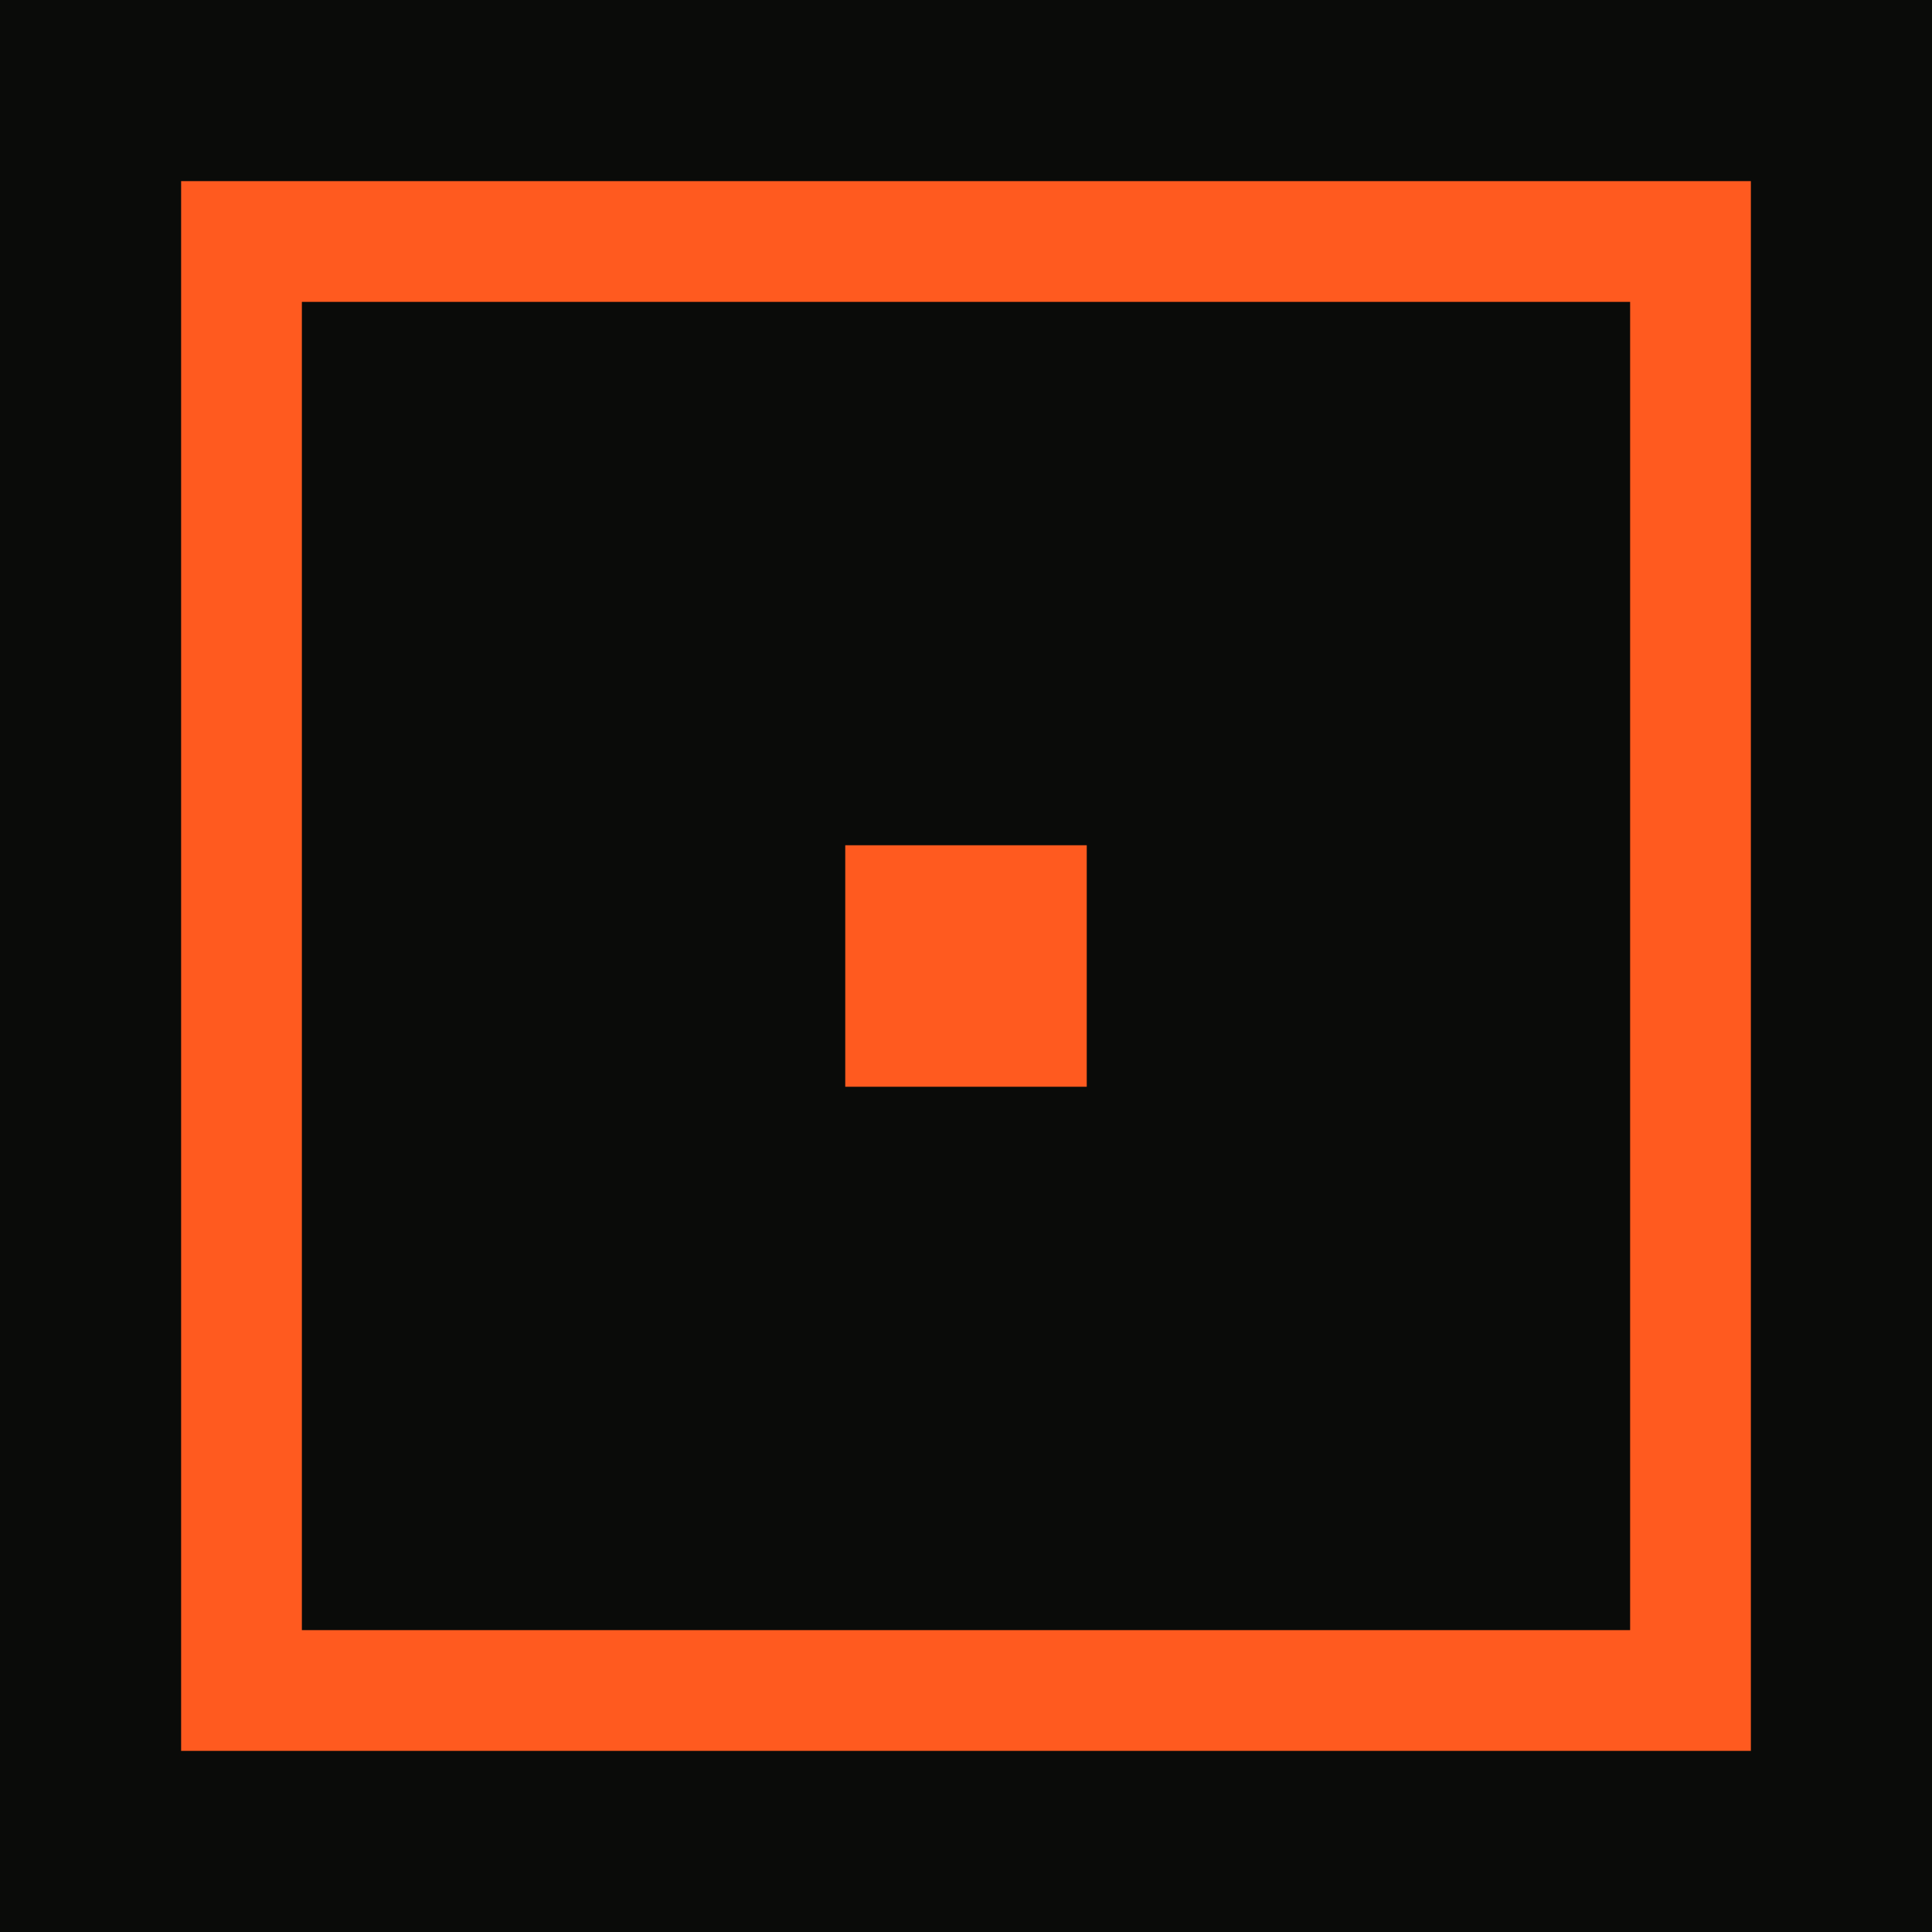
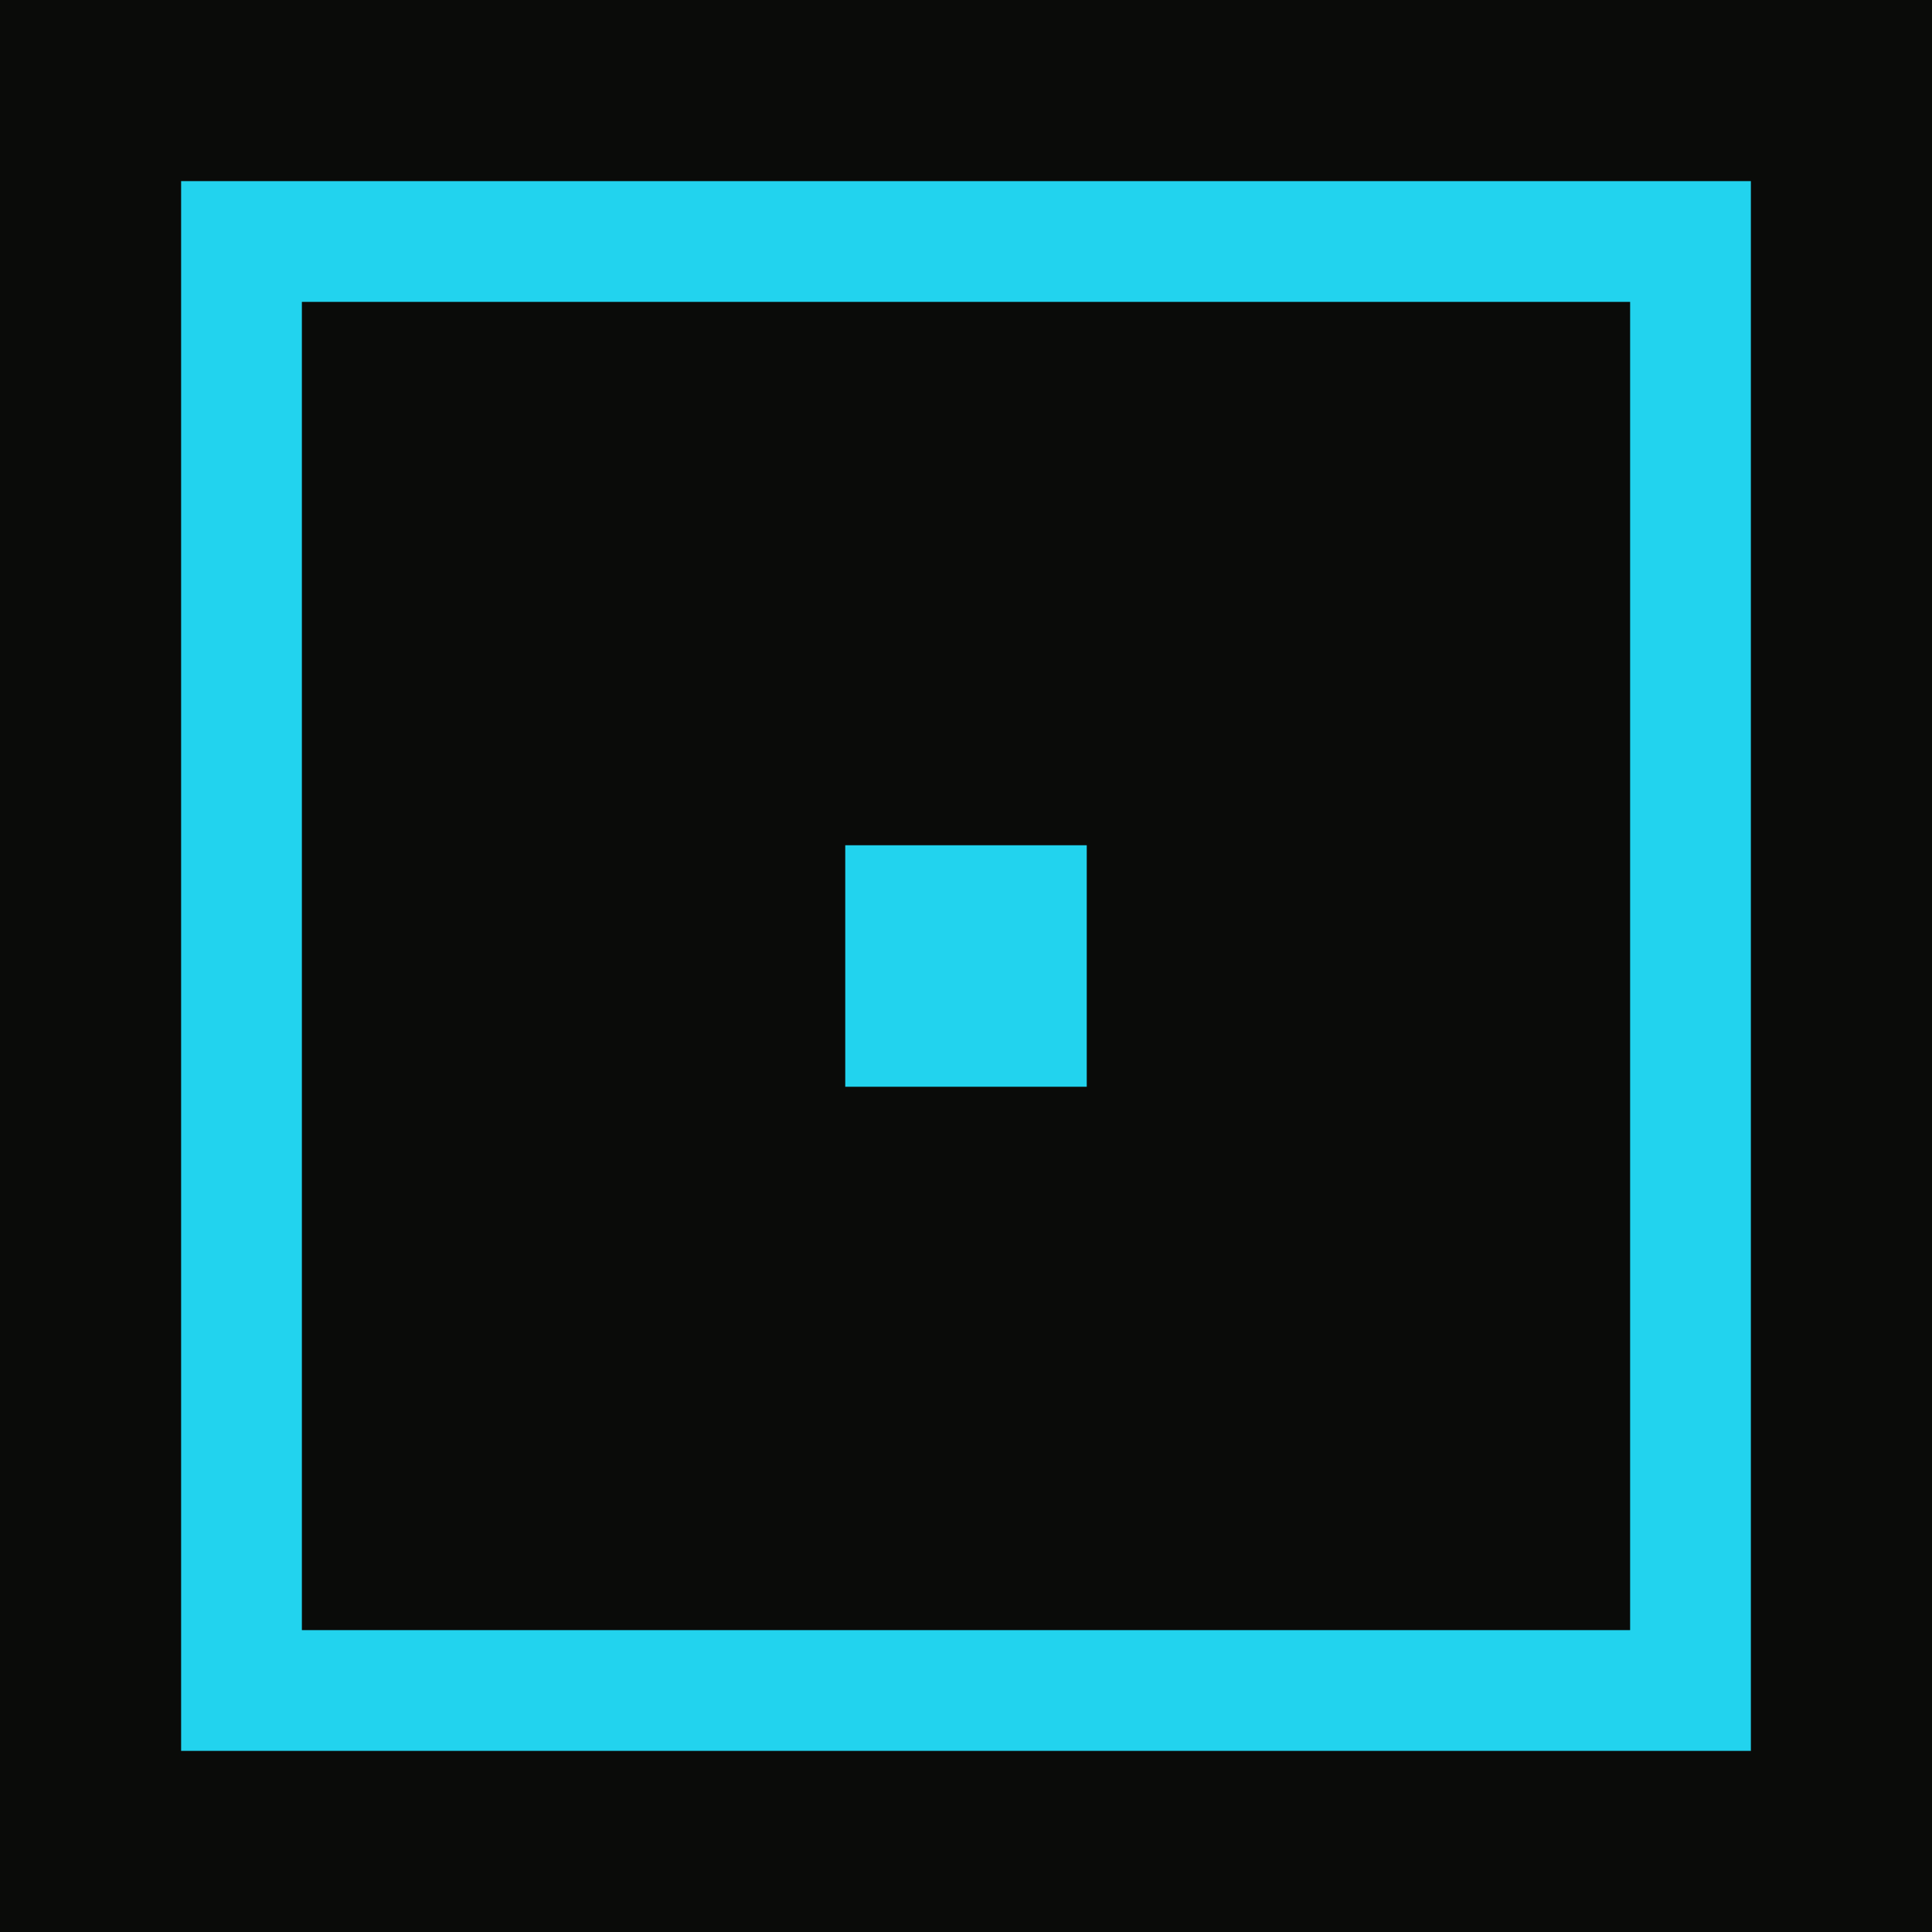
<svg xmlns="http://www.w3.org/2000/svg" viewBox="0 0 32 32">
  <rect width="32" height="32" fill="#0a0b09" />
-   <rect x="4" y="4" width="24" height="24" fill="none" stroke="#ff5a1f" stroke-width="2" />
-   <rect x="14" y="14" width="4" height="4" fill="#ff5a1f" />
+   <rect x="4" y="4" width="24" height="24" fill="none" stroke="#22d3ee" stroke-width="2" />
+   <rect x="14" y="14" width="4" height="4" fill="#22d3ee" />
</svg>
